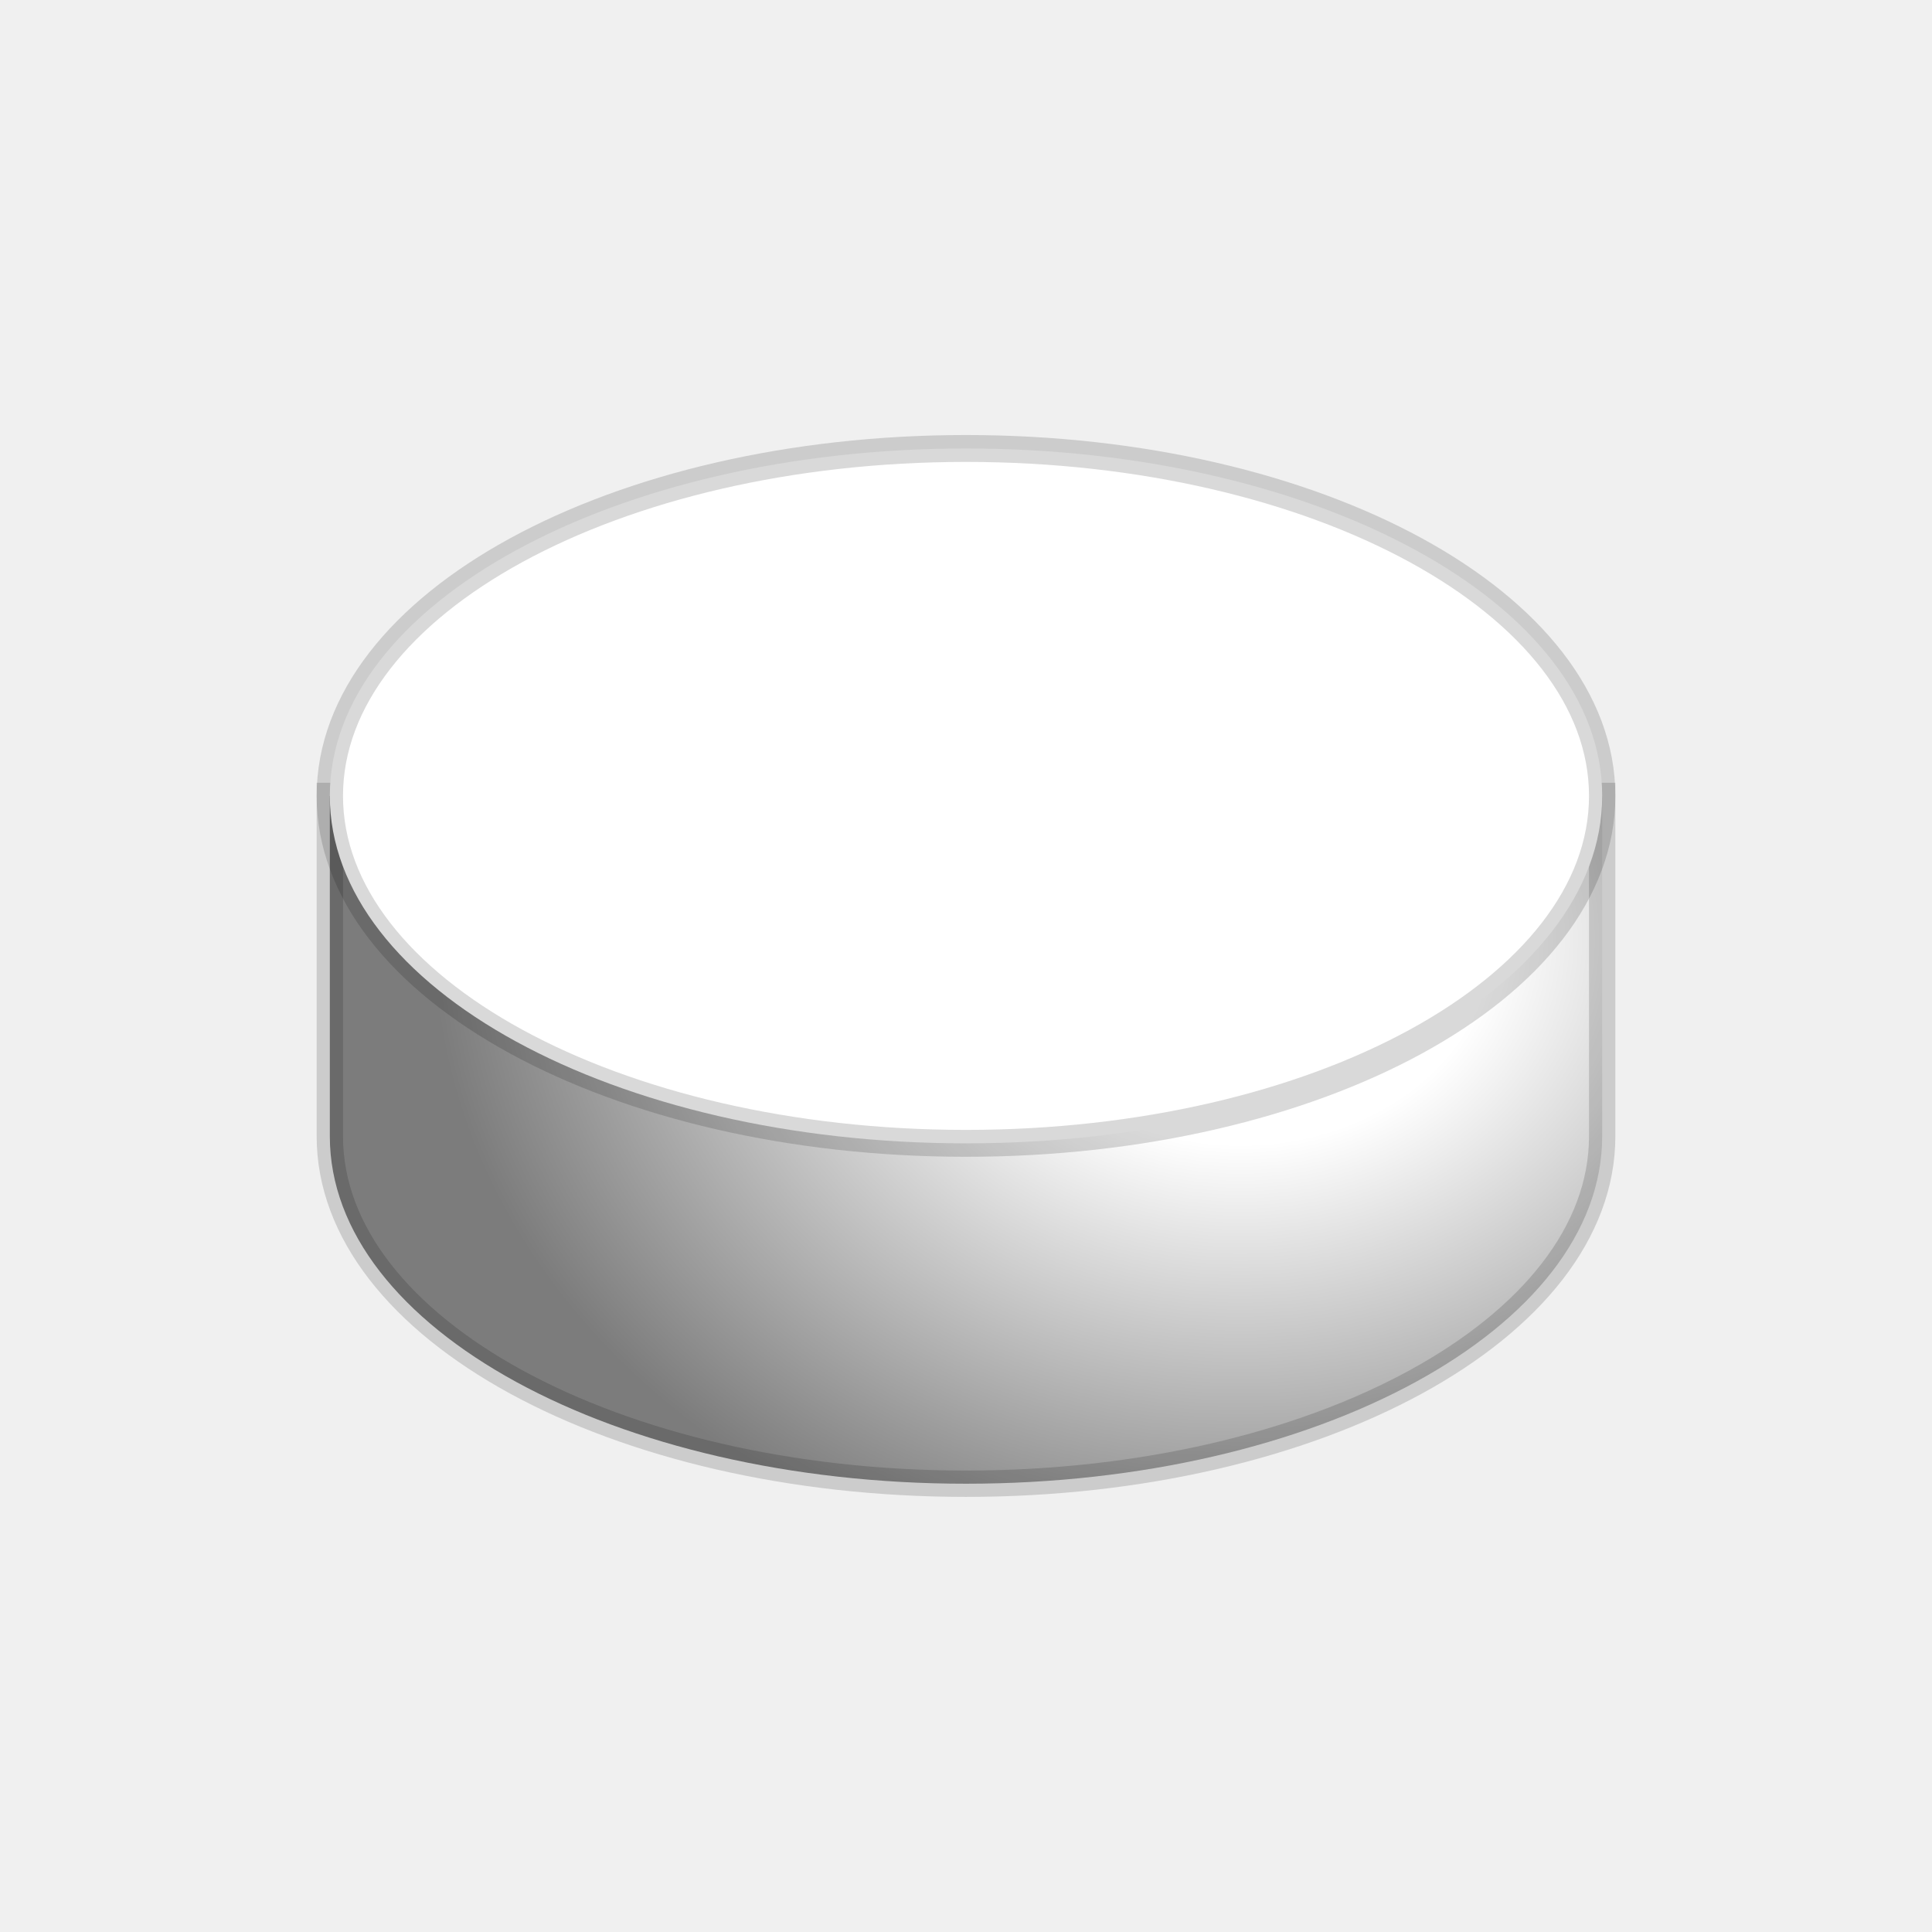
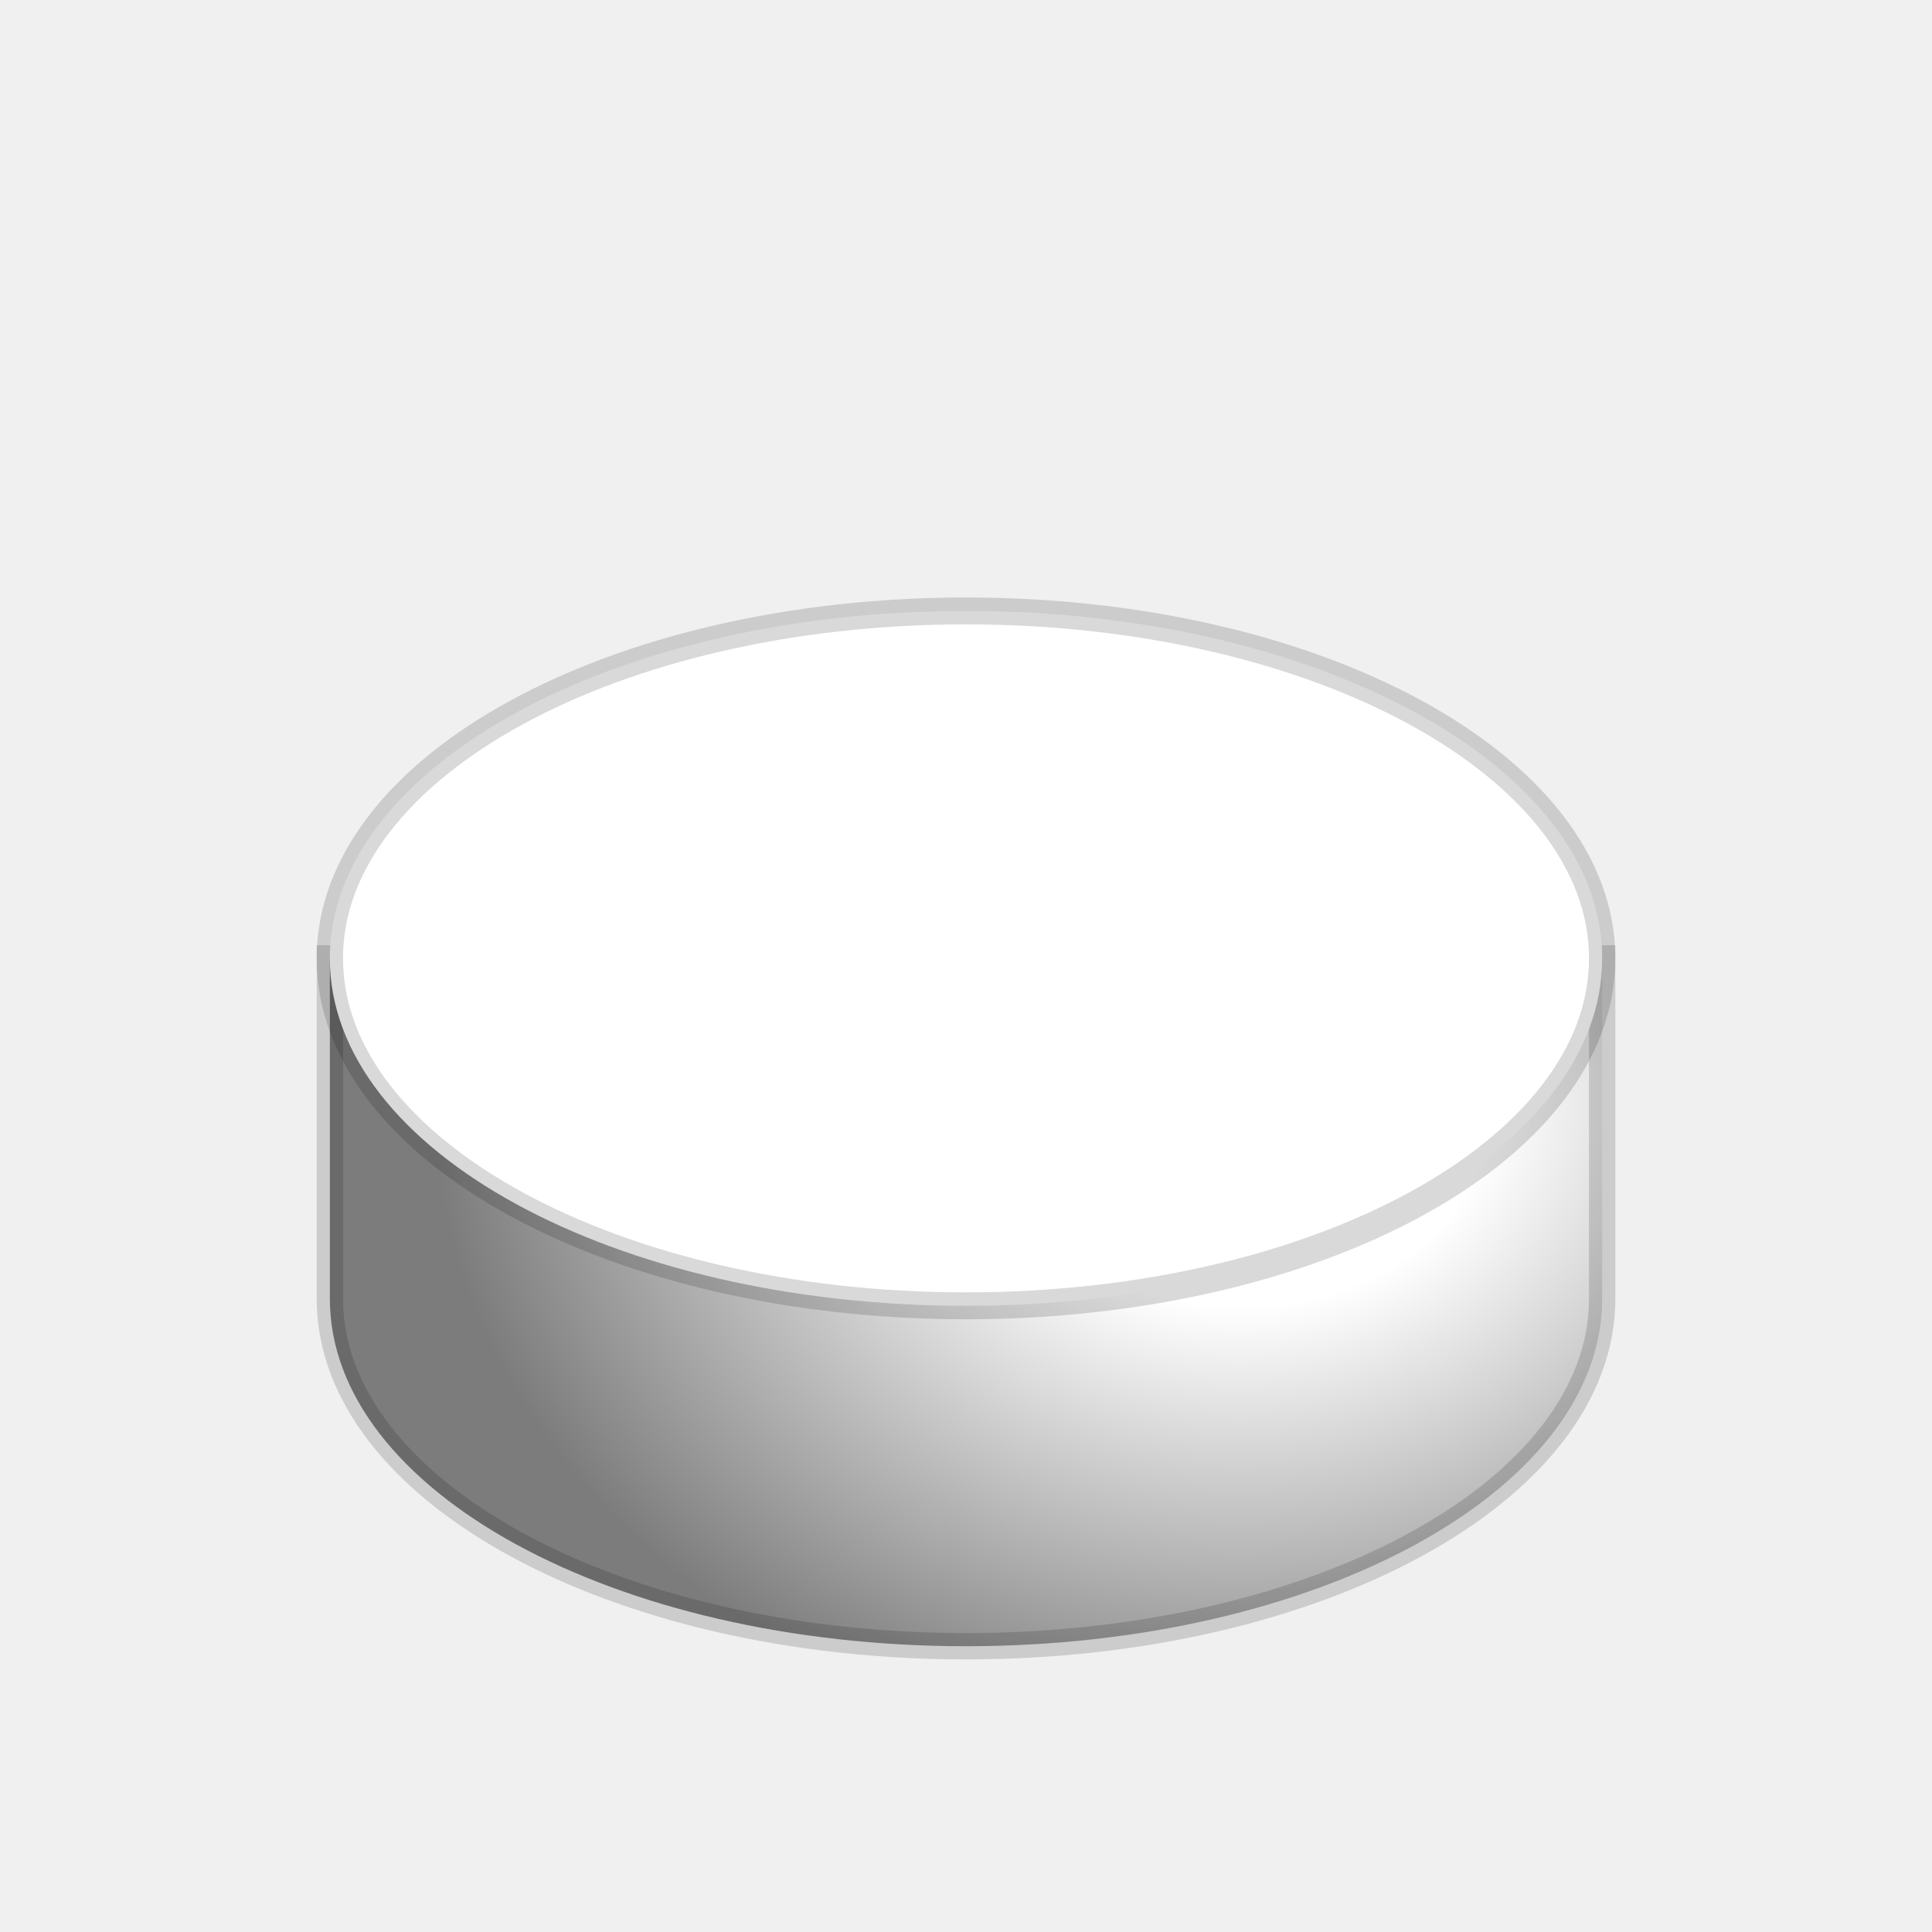
<svg xmlns="http://www.w3.org/2000/svg" xmlns:xlink="http://www.w3.org/1999/xlink" version="1.0" width="44" height="44" id="svg2">
  <defs id="defs4">
    <linearGradient id="linearGradient3240">
      <stop id="stop3242" style="stop-color:#ffffff;stop-opacity:1" offset="0" />
      <stop id="stop3250" style="stop-color:#ffffff;stop-opacity:1" offset="0.31" />
      <stop id="stop3244" style="stop-color:#7c7c7c;stop-opacity:1" offset="1" />
    </linearGradient>
    <radialGradient cx="-264.077" cy="471.295" r="14.983" fx="-264.077" fy="471.295" id="radialGradient3246" xlink:href="#linearGradient3240" gradientUnits="userSpaceOnUse" gradientTransform="matrix(-1.227632,-3.7552324e-6,1.4983775e-7,-1.005511,-588.2673,948.8402)" />
    <radialGradient cx="-264.077" cy="471.295" r="14.983" fx="-264.077" fy="471.295" id="radialGradient3258" xlink:href="#linearGradient3240" gradientUnits="userSpaceOnUse" gradientTransform="matrix(-1.227632,-3.7552324e-6,1.4983775e-7,-1.005511,-588.2673,956.5954)" />
    <radialGradient cx="-264.077" cy="471.295" r="14.983" fx="-264.077" fy="471.295" id="radialGradient3269" xlink:href="#linearGradient3240" gradientUnits="userSpaceOnUse" gradientTransform="matrix(-1.227632,-3.7552324e-6,1.4983775e-7,-1.005511,-588.2673,956.5954)" />
    <radialGradient cx="-264.077" cy="471.295" r="14.983" fx="-264.077" fy="471.295" id="radialGradient3271" xlink:href="#linearGradient3240" gradientUnits="userSpaceOnUse" gradientTransform="matrix(-1.227632,-3.7552324e-6,1.4983775e-7,-1.005511,-588.2673,948.8402)" />
  </defs>
-   <g transform="translate(293.4286,-456.0765)" id="layer1">
+   <g transform="translate(293.4286,-452.3766)" id="layer1">
    <g transform="translate(-1.095992,2.515303)" id="g3264">
-       <path d="M -255.844,471.688 L -255.844,479.44 C -255.844,483.808 -262.335,487.352 -270.333,487.352 C -278.33,487.352 -284.821,483.808 -284.821,479.44 L -284.821,471.688 L -255.844,471.688 z" id="path3225" style="fill:url(#radialGradient3271);fill-opacity:1;fill-rule:evenodd;stroke:#000000;stroke-width:0.6;stroke-linecap:square;stroke-linejoin:miter;stroke-miterlimit:4;stroke-dashoffset:0;stroke-opacity:0.15" />
-       <path d="M 37.638,15.718 A 14.488,7.752 0 1 1 8.661,15.718 A 14.488,7.752 0 1 1 37.638,15.718 z" transform="matrix(1,0,0,1.02069,-293.482,455.6443)" id="path2453" style="opacity:1;fill:#ffffff;fill-opacity:1;fill-rule:evenodd;stroke:#000000;stroke-width:0.6;stroke-linecap:square;stroke-linejoin:miter;stroke-miterlimit:4;stroke-dasharray:none;stroke-dashoffset:0;stroke-opacity:0.15" />
+       <path d="m -255.844,471.688 v 7.752 c 0,4.368 -6.491,7.913 -14.488,7.913 -7.998,0 -14.488,-3.545 -14.488,-7.913 v -7.752 z" id="path3225" style="fill:url(#radialGradient3271);fill-opacity:1;fill-rule:evenodd;stroke:#000000;stroke-width:0.6;stroke-linecap:square;stroke-linejoin:miter;stroke-miterlimit:4;stroke-dashoffset:0;stroke-opacity:0.15" />
+       <path d="m 37.638,15.718 a 14.488,7.752 0 1 1 -28.977,0 14.488,7.752 0 1 1 28.977,0 z" transform="matrix(1,0,0,1.02069,-293.482,455.6443)" id="path2453" style="opacity:1;fill:#ffffff;fill-opacity:1;fill-rule:evenodd;stroke:#000000;stroke-width:0.6;stroke-linecap:square;stroke-linejoin:miter;stroke-miterlimit:4;stroke-dasharray:none;stroke-dashoffset:0;stroke-opacity:0.15" />
    </g>
  </g>
</svg>
